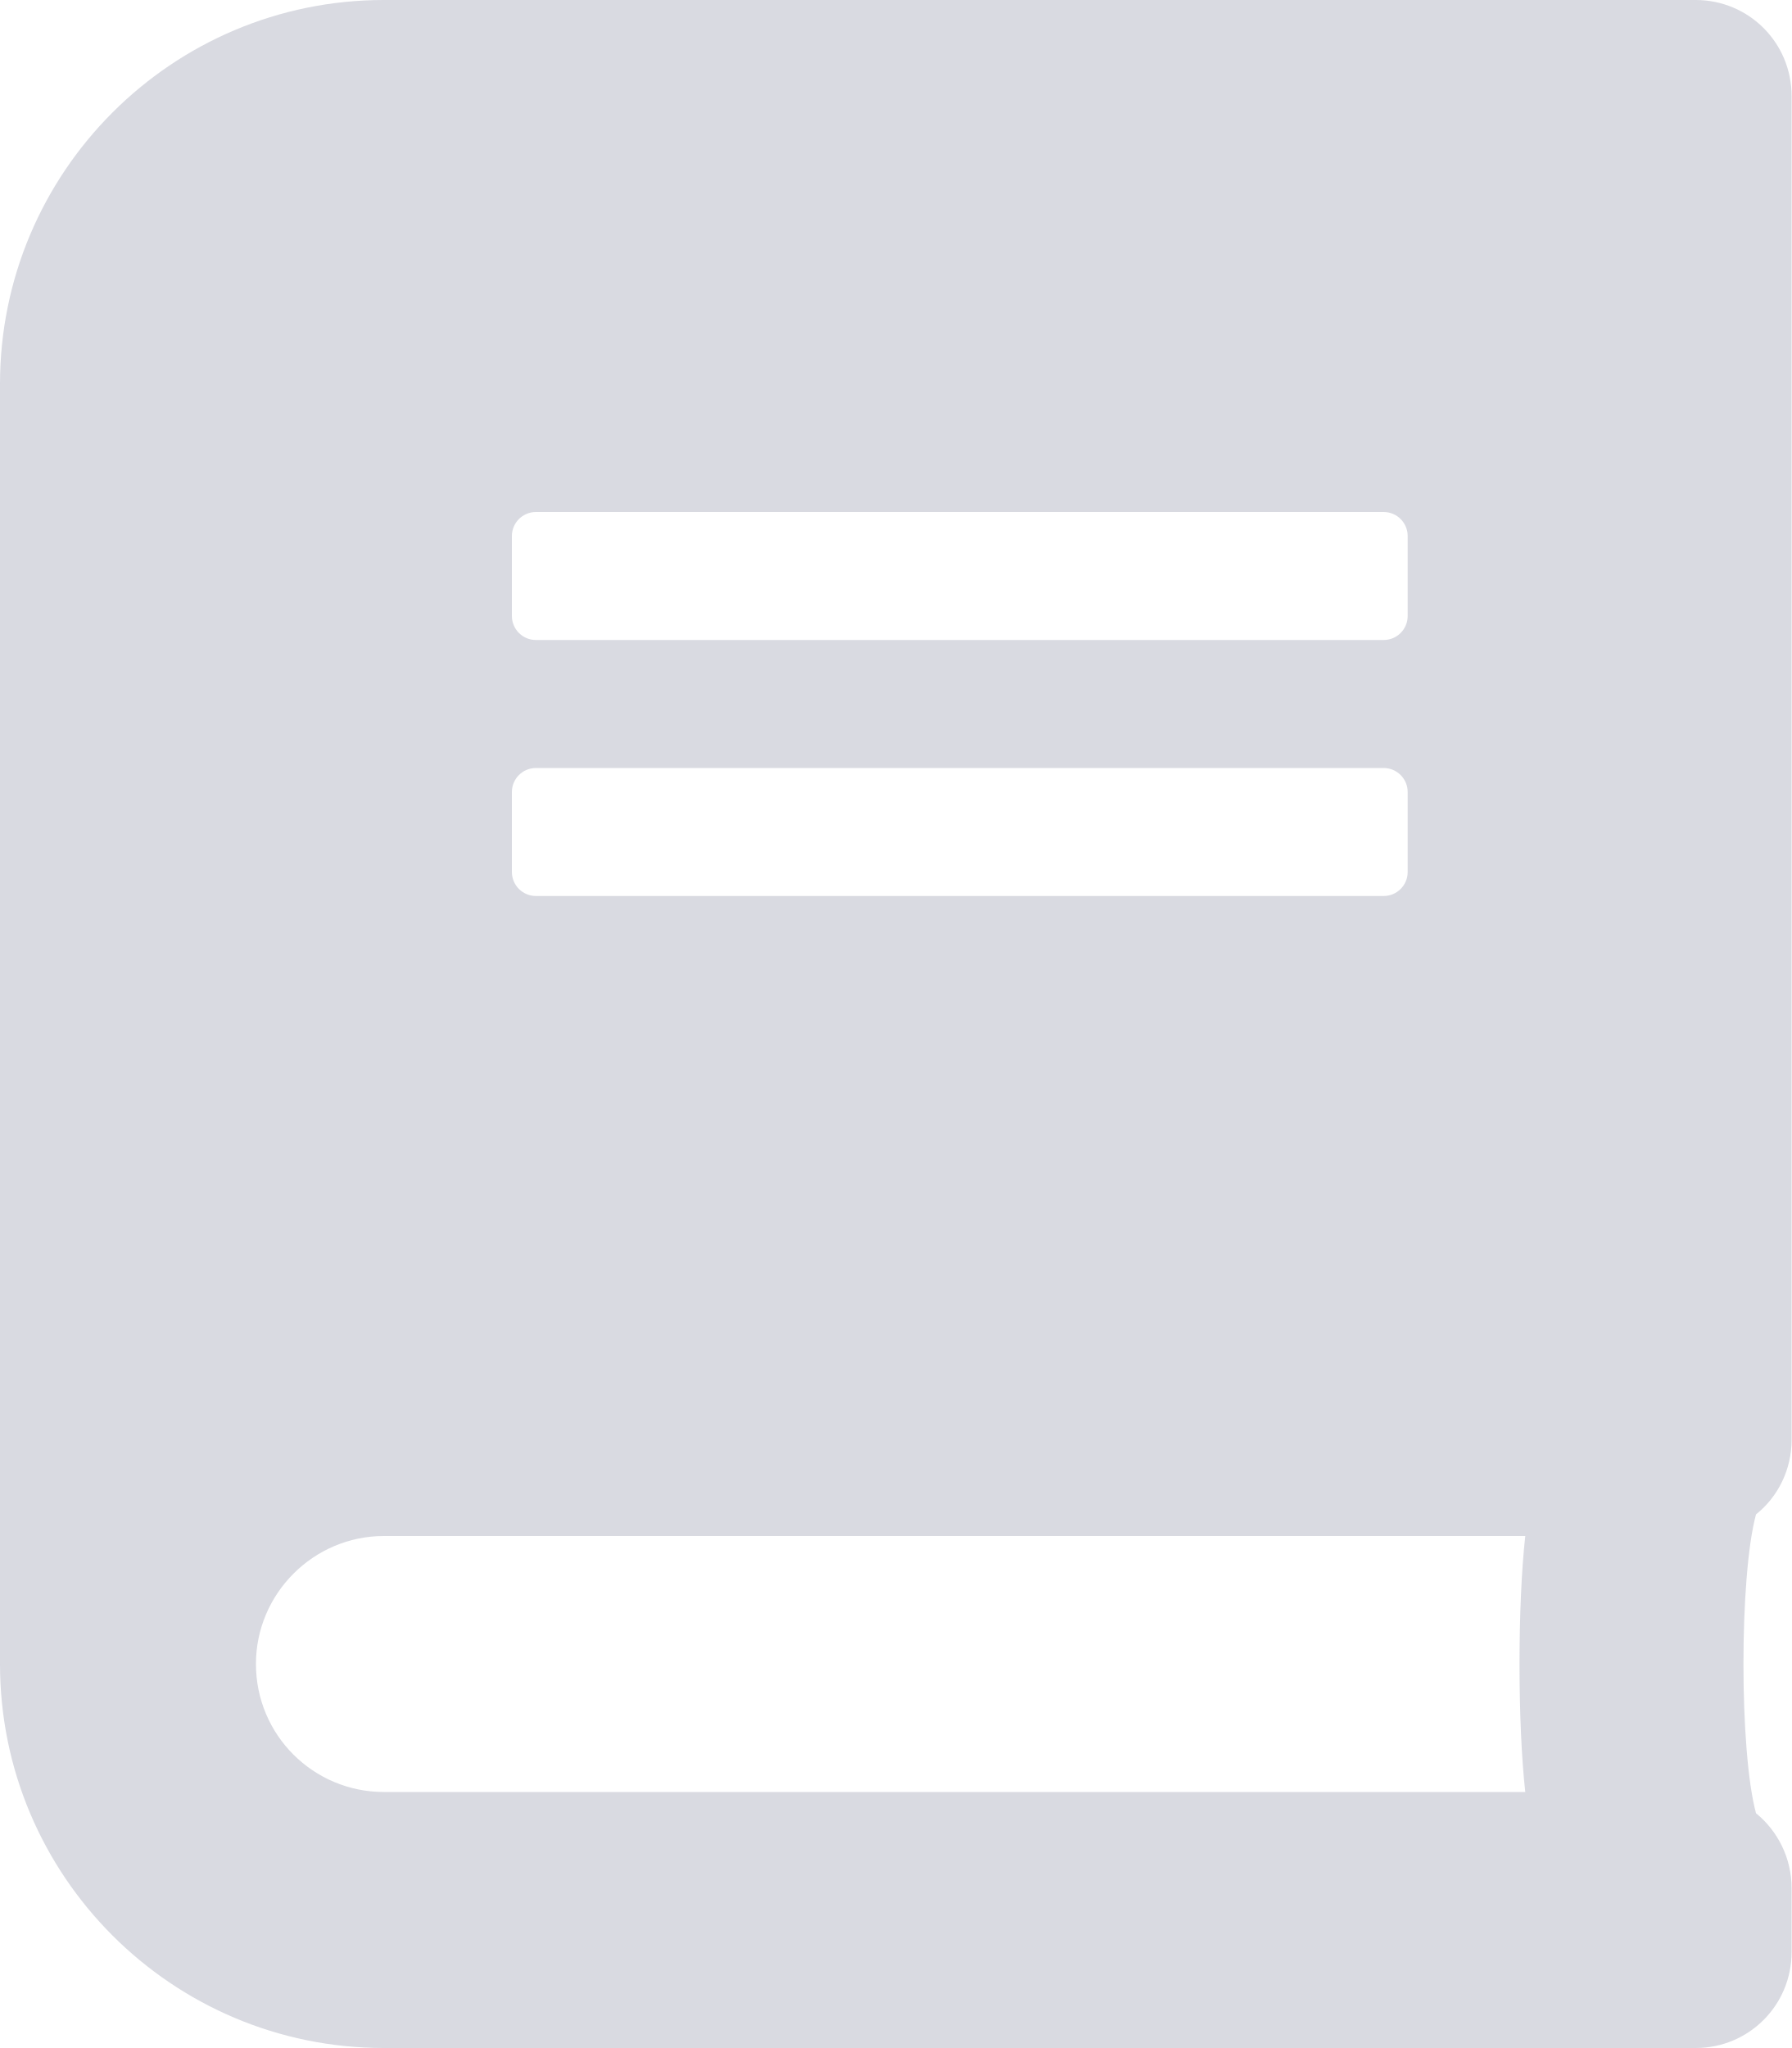
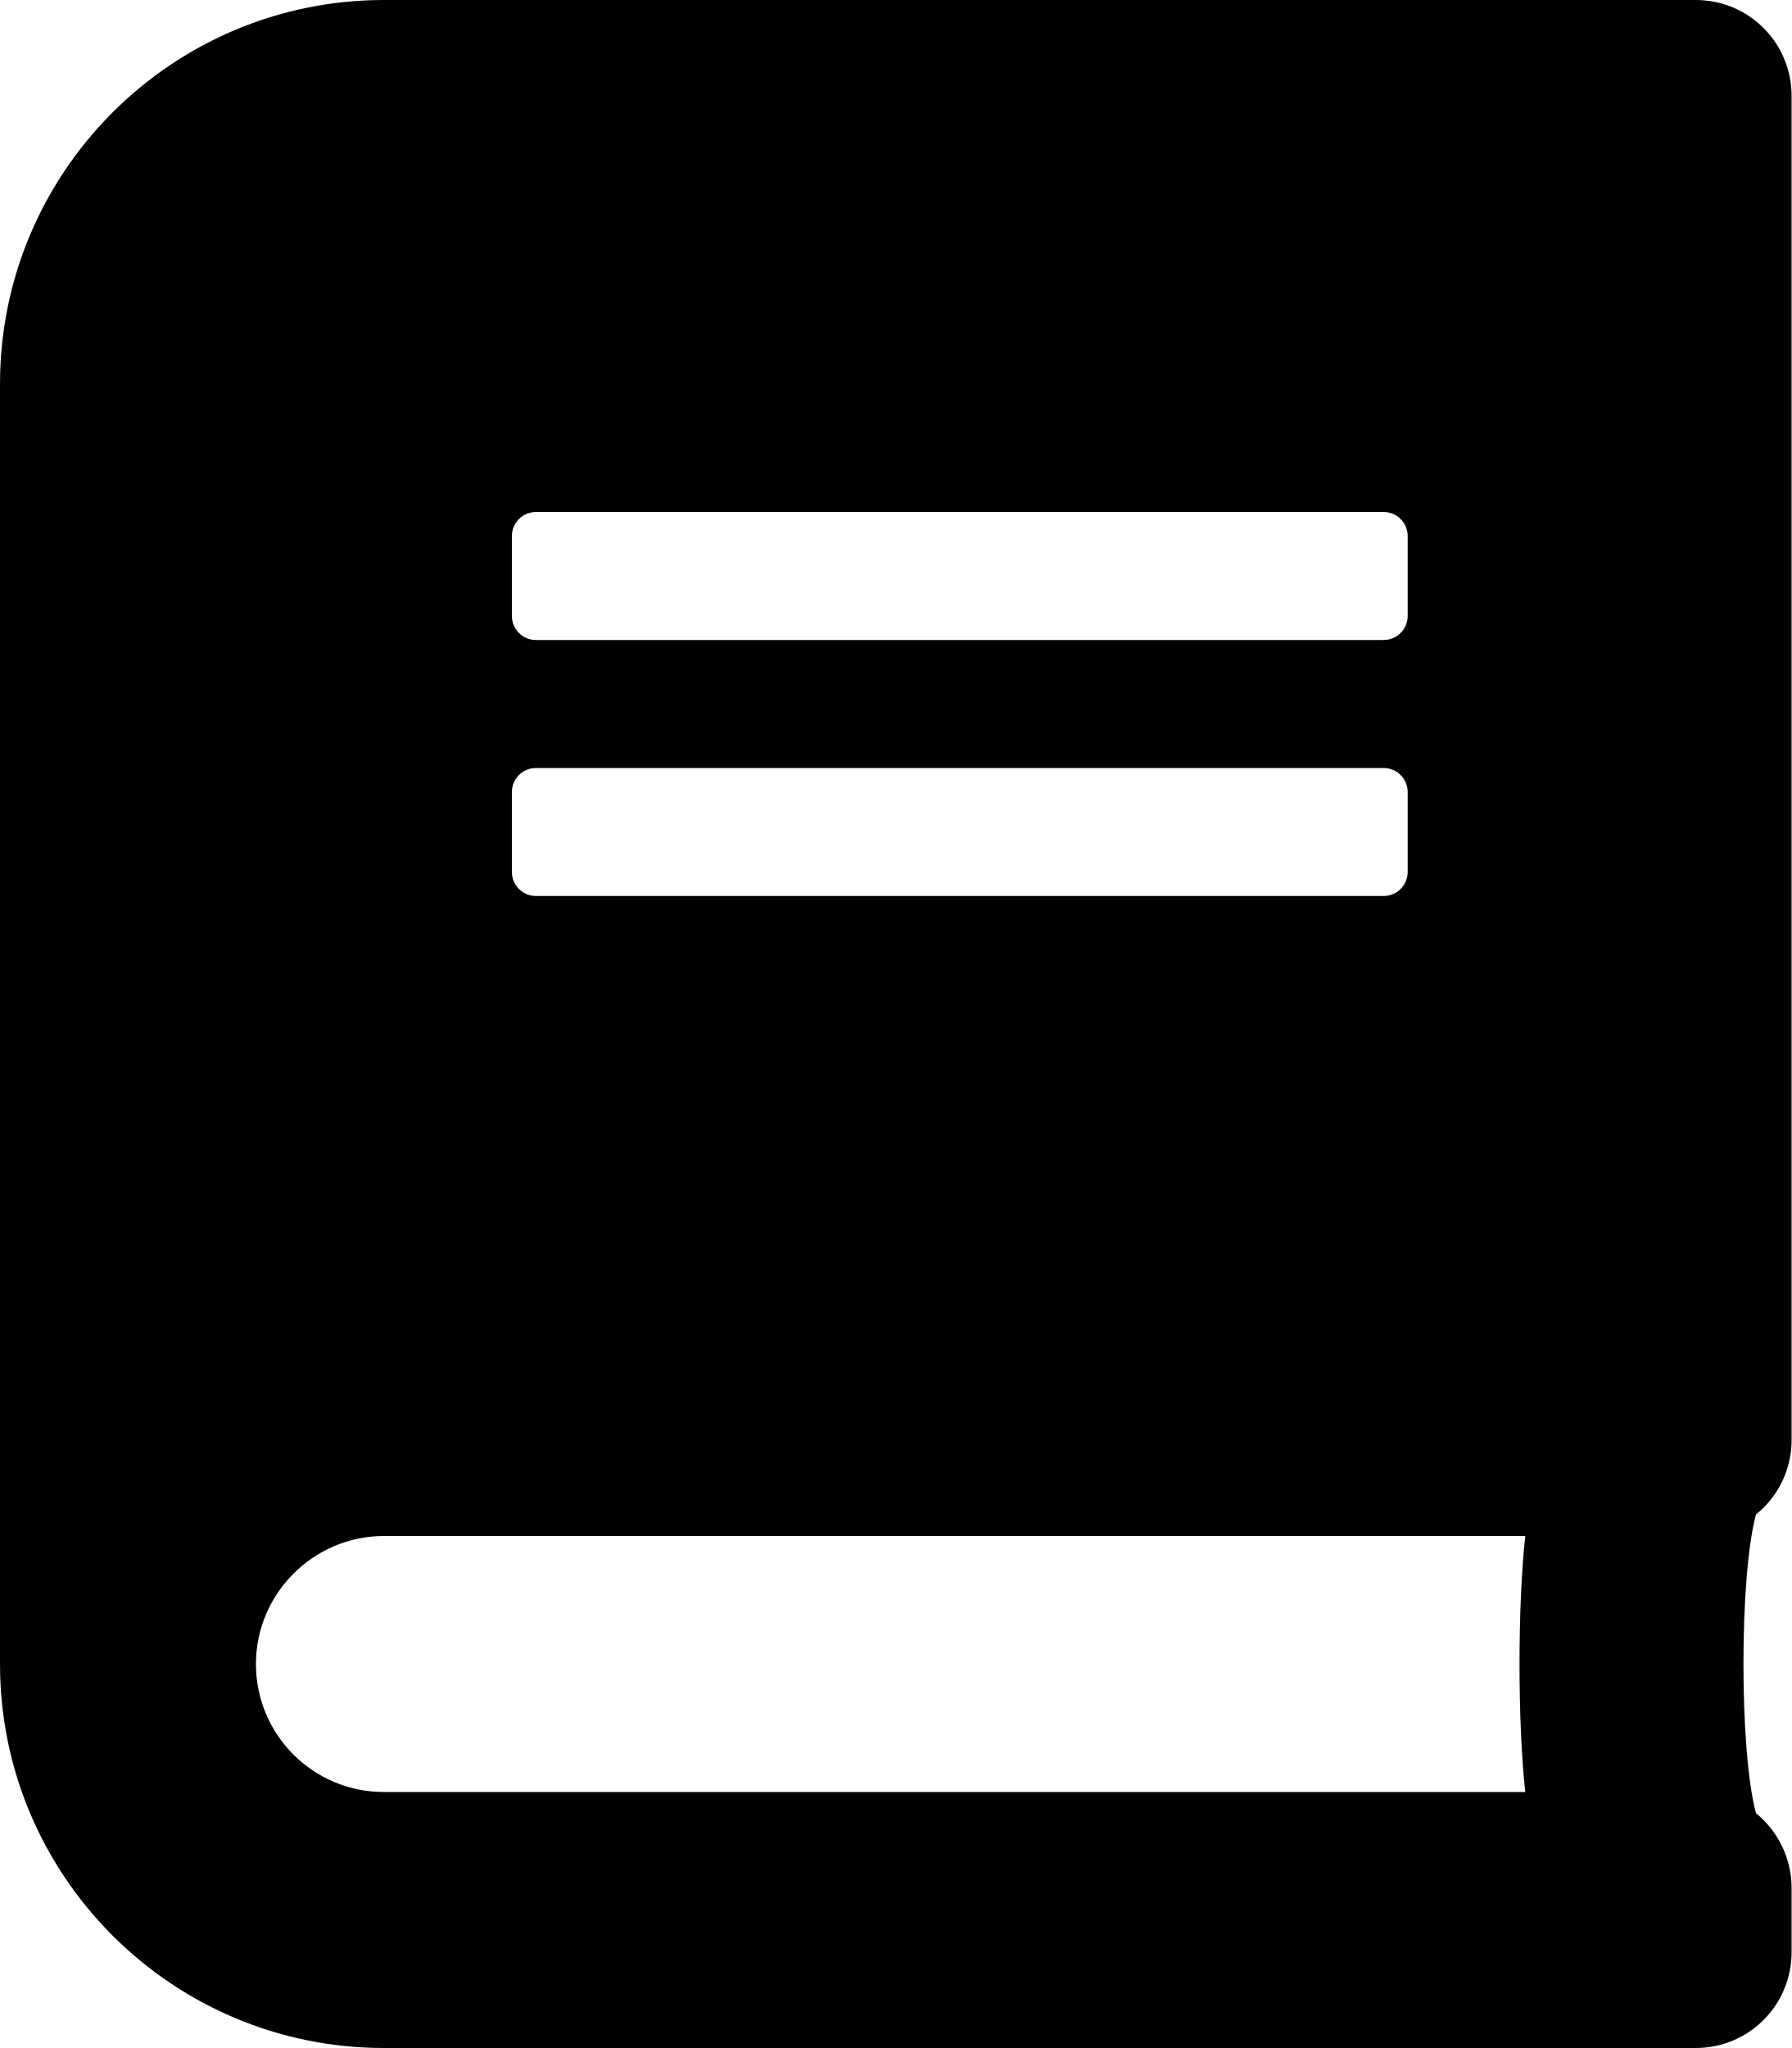
- <svg xmlns="http://www.w3.org/2000/svg" width="14" height="16" viewBox="0 0 14 16" fill="none">
-   <path opacity="0.4" d="M14 11.25V0.75C14 0.334 13.666 0 13.25 0H3C1.344 0 0 1.344 0 3V13C0 14.656 1.344 16 3 16H13.25C13.666 16 14 15.666 14 15.25V14.75C14 14.516 13.891 14.303 13.722 14.166C13.591 13.684 13.591 12.312 13.722 11.831C13.891 11.697 14 11.484 14 11.25ZM4 4.188C4 4.084 4.084 4 4.188 4H10.812C10.916 4 11 4.084 11 4.188V4.812C11 4.916 10.916 5 10.812 5H4.188C4.084 5 4 4.916 4 4.812V4.188ZM4 6.188C4 6.084 4.084 6 4.188 6H10.812C10.916 6 11 6.084 11 6.188V6.812C11 6.916 10.916 7 10.812 7H4.188C4.084 7 4 6.916 4 6.812V6.188ZM11.919 14H3C2.447 14 2 13.553 2 13C2 12.45 2.45 12 3 12H11.919C11.859 12.534 11.859 13.466 11.919 14Z" fill="#9FA2B4" />
+ <svg xmlns="http://www.w3.org/2000/svg" width="14" height="16" viewBox="0 0 14 16">
+   <path d="M14 11.25V0.75C14 0.334 13.666 0 13.25 0H3C1.344 0 0 1.344 0 3V13C0 14.656 1.344 16 3 16H13.25C13.666 16 14 15.666 14 15.25V14.75C14 14.516 13.891 14.303 13.722 14.166C13.591 13.684 13.591 12.312 13.722 11.831C13.891 11.697 14 11.484 14 11.25ZM4 4.188C4 4.084 4.084 4 4.188 4H10.812C10.916 4 11 4.084 11 4.188V4.812C11 4.916 10.916 5 10.812 5H4.188C4.084 5 4 4.916 4 4.812V4.188ZM4 6.188C4 6.084 4.084 6 4.188 6H10.812C10.916 6 11 6.084 11 6.188V6.812C11 6.916 10.916 7 10.812 7H4.188C4.084 7 4 6.916 4 6.812V6.188ZM11.919 14H3C2.447 14 2 13.553 2 13C2 12.45 2.45 12 3 12H11.919C11.859 12.534 11.859 13.466 11.919 14Z" />
</svg>
